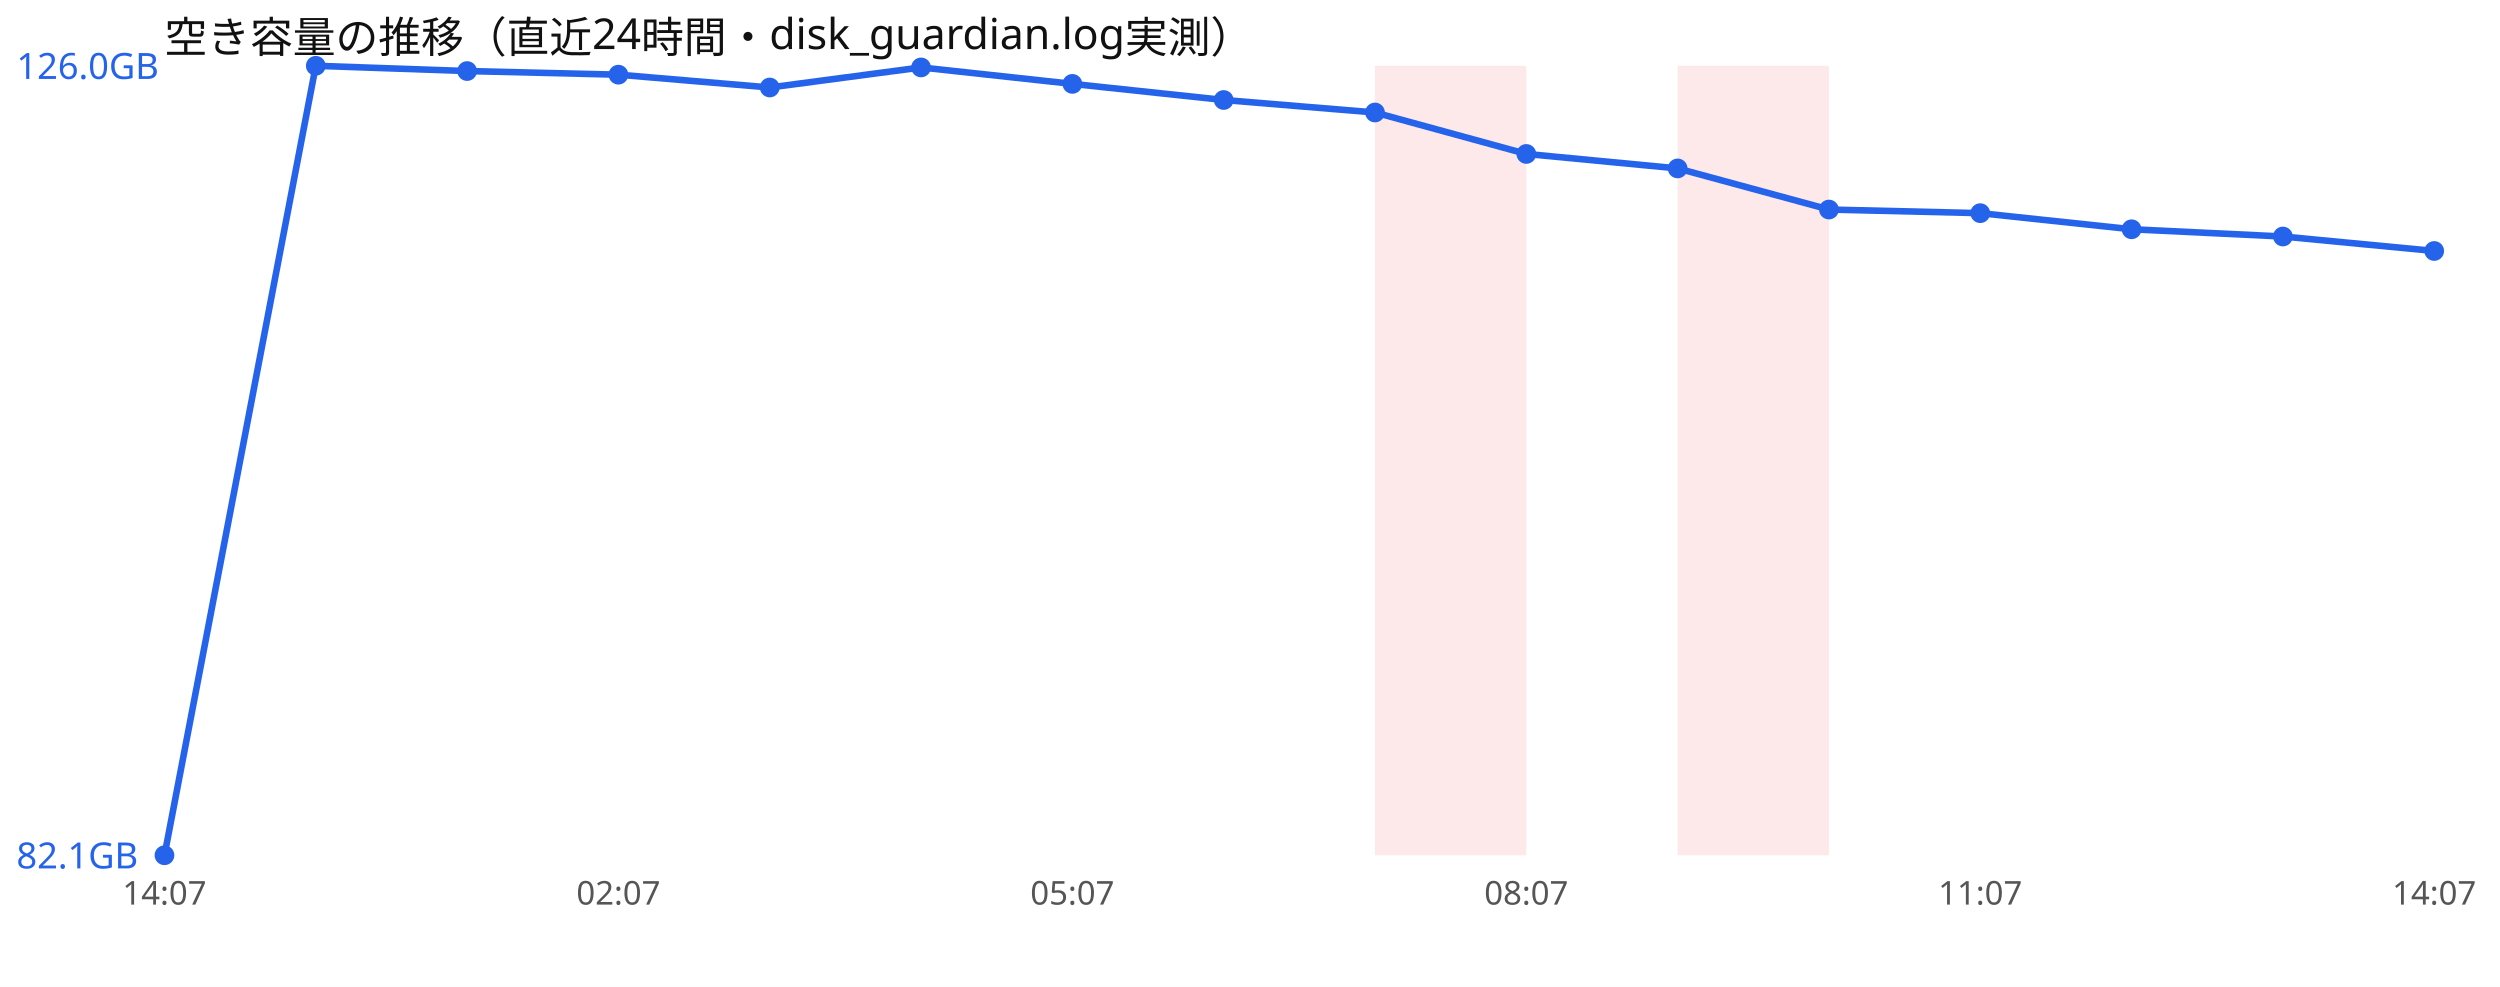
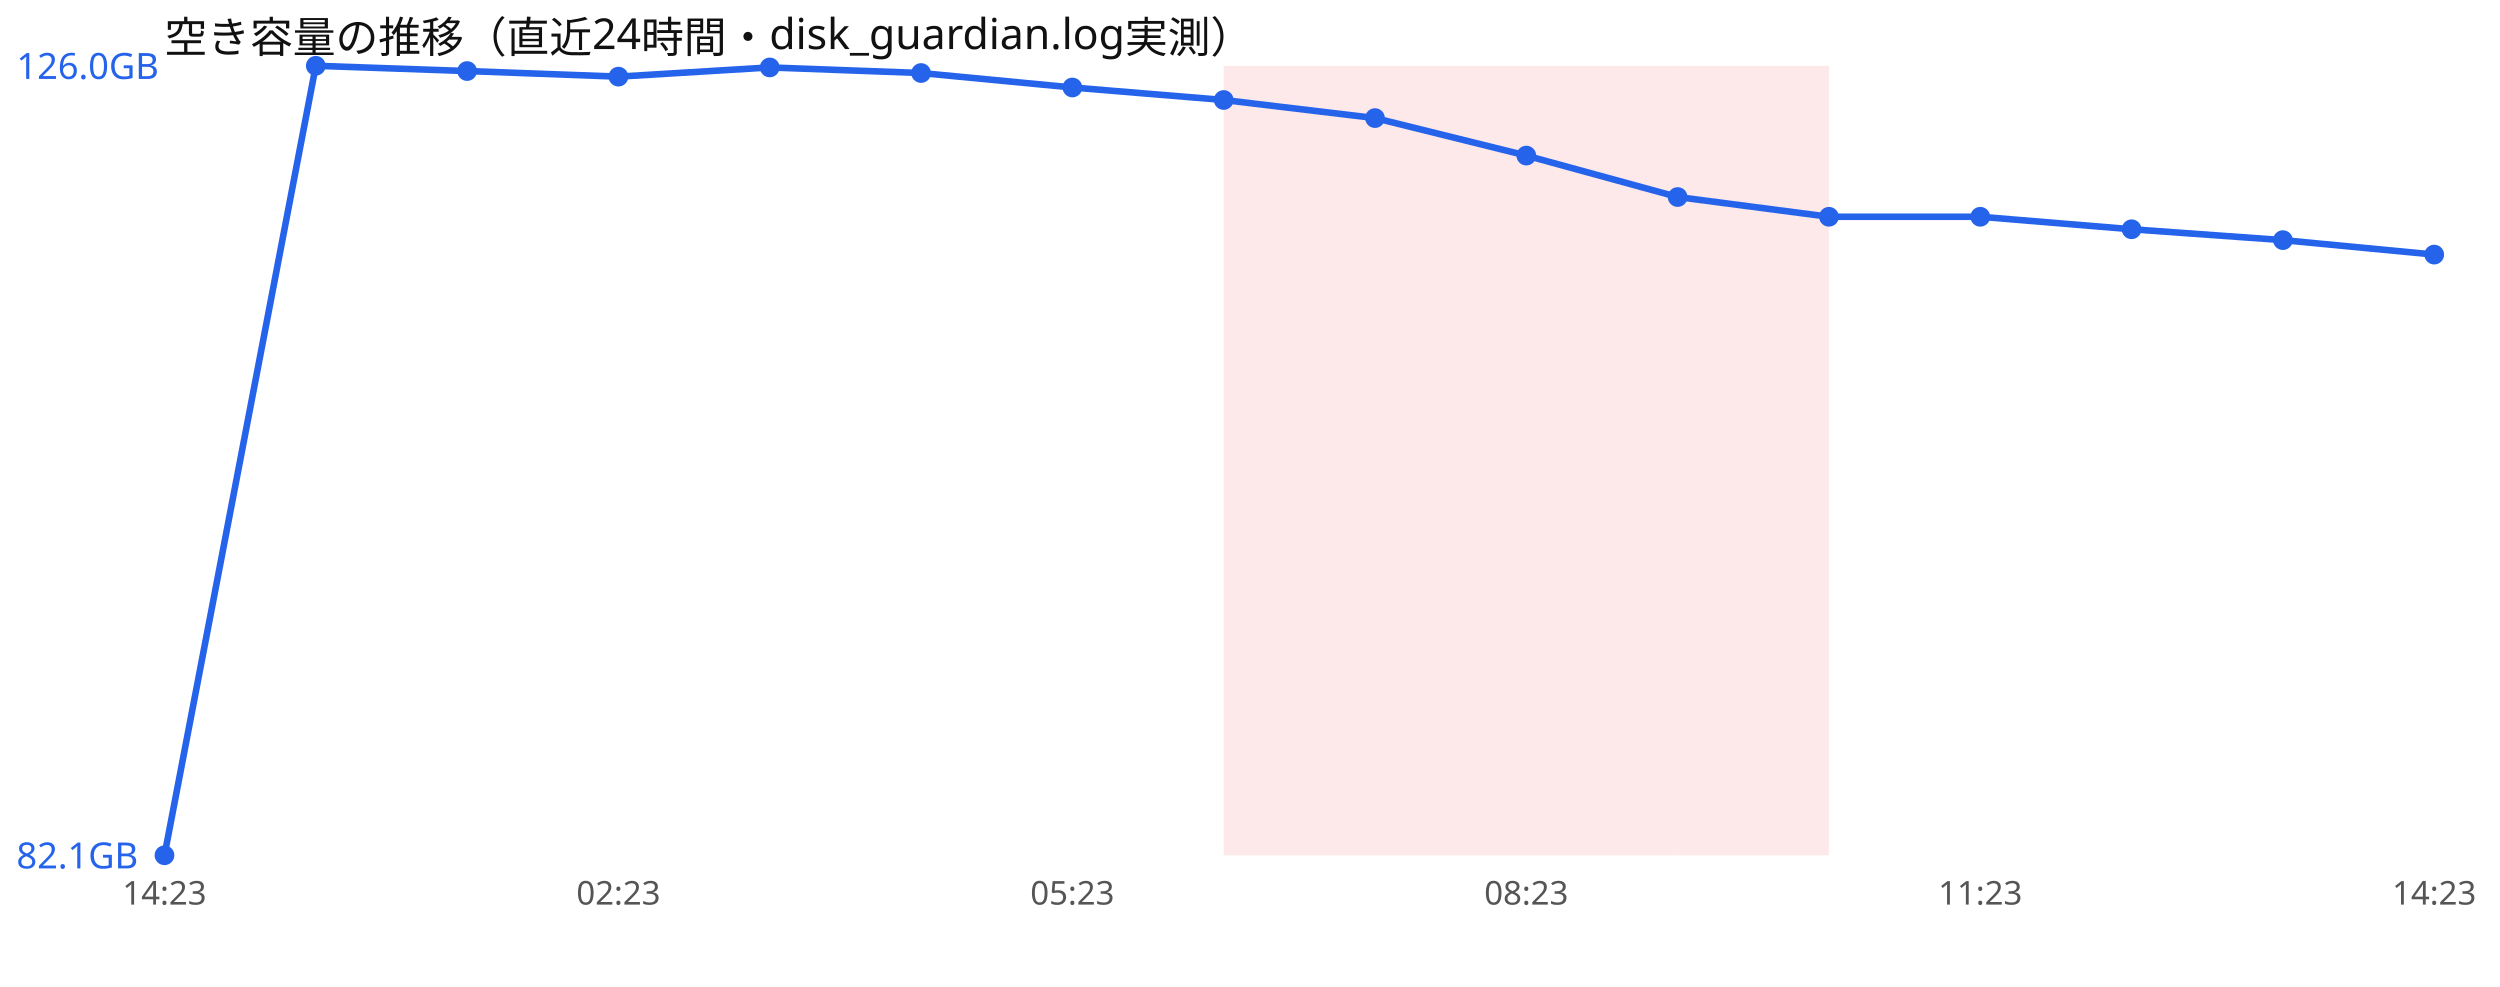
<svg xmlns="http://www.w3.org/2000/svg" width="760" height="300" viewBox="0 0 760 300" font-family="sans-serif">
  <rect width="760" height="300" fill="#ffffff" />
  <text x="50" y="16" font-size="13" fill="#111">空き容量の推移（直近24時間・disk_guardian.log実測）</text>
+   <rect x="372.0" y="20" width="46.0" height="240" fill="#ef4444" opacity="0.12" />
  <rect x="418.0" y="20" width="46.0" height="240" fill="#ef4444" opacity="0.12" />
+   <rect x="464.0" y="20" width="46.0" height="240" fill="#ef4444" opacity="0.12" />
  <rect x="510.0" y="20" width="46.0" height="240" fill="#ef4444" opacity="0.12" />
-   <polyline points="50.0,260.0 96.0,20.0 142.0,21.6 188.0,22.7 234.0,26.6 280.0,20.5 326.0,25.5 372.0,30.4 418.0,34.2 464.0,46.8 510.0,51.2 556.0,63.7 602.0,64.8 648.0,69.7 694.0,71.9 740.0,76.3" fill="none" stroke="#2563eb" stroke-width="2" />
+   <polyline points="50.0,260.0 96.0,20.0 142.0,21.6 188.0,23.3 234.0,20.5 280.0,22.2 326.0,26.6 372.0,30.4 418.0,35.9 464.0,47.3 510.0,59.9 556.0,65.9 602.0,65.9 648.0,69.7 694.0,73.0 740.0,77.4" fill="none" stroke="#2563eb" stroke-width="2" />
  <circle cx="50.0" cy="260.0" r="3" fill="#2563eb" />
  <circle cx="96.0" cy="20.0" r="3" fill="#2563eb" />
  <circle cx="142.0" cy="21.6" r="3" fill="#2563eb" />
-   <circle cx="188.0" cy="22.7" r="3" fill="#2563eb" />
-   <circle cx="234.0" cy="26.6" r="3" fill="#2563eb" />
-   <circle cx="280.0" cy="20.5" r="3" fill="#2563eb" />
-   <circle cx="326.0" cy="25.5" r="3" fill="#2563eb" />
+   <circle cx="188.0" cy="23.3" r="3" fill="#2563eb" />
+   <circle cx="234.0" cy="20.5" r="3" fill="#2563eb" />
+   <circle cx="280.0" cy="22.2" r="3" fill="#2563eb" />
+   <circle cx="326.0" cy="26.6" r="3" fill="#2563eb" />
  <circle cx="372.0" cy="30.4" r="3" fill="#2563eb" />
-   <circle cx="418.0" cy="34.2" r="3" fill="#2563eb" />
-   <circle cx="464.0" cy="46.8" r="3" fill="#2563eb" />
-   <circle cx="510.0" cy="51.2" r="3" fill="#2563eb" />
-   <circle cx="556.0" cy="63.7" r="3" fill="#2563eb" />
-   <circle cx="602.0" cy="64.8" r="3" fill="#2563eb" />
+   <circle cx="418.0" cy="35.9" r="3" fill="#2563eb" />
+   <circle cx="464.0" cy="47.3" r="3" fill="#2563eb" />
+   <circle cx="510.0" cy="59.9" r="3" fill="#2563eb" />
+   <circle cx="556.0" cy="65.9" r="3" fill="#2563eb" />
+   <circle cx="602.0" cy="65.9" r="3" fill="#2563eb" />
  <circle cx="648.0" cy="69.7" r="3" fill="#2563eb" />
-   <circle cx="694.0" cy="71.9" r="3" fill="#2563eb" />
-   <circle cx="740.0" cy="76.3" r="3" fill="#2563eb" />
+   <circle cx="694.0" cy="73.0" r="3" fill="#2563eb" />
+   <circle cx="740.0" cy="77.4" r="3" fill="#2563eb" />
  <text x="5" y="24.0" font-size="11" fill="#2563eb">126.0GB</text>
  <text x="5" y="264.0" font-size="11" fill="#2563eb">82.1GB</text>
-   <text x="50.0" y="275" font-size="10" fill="#555" text-anchor="middle">14:07</text>
-   <text x="188.0" y="275" font-size="10" fill="#555" text-anchor="middle">02:07</text>
-   <text x="326.0" y="275" font-size="10" fill="#555" text-anchor="middle">05:07</text>
-   <text x="464.0" y="275" font-size="10" fill="#555" text-anchor="middle">08:07</text>
-   <text x="602.0" y="275" font-size="10" fill="#555" text-anchor="middle">11:07</text>
-   <text x="740.0" y="275" font-size="10" fill="#555" text-anchor="middle">14:07</text>
+   <text x="50.0" y="275" font-size="10" fill="#555" text-anchor="middle">14:23</text>
+   <text x="188.0" y="275" font-size="10" fill="#555" text-anchor="middle">02:23</text>
+   <text x="326.0" y="275" font-size="10" fill="#555" text-anchor="middle">05:23</text>
+   <text x="464.0" y="275" font-size="10" fill="#555" text-anchor="middle">08:23</text>
+   <text x="602.0" y="275" font-size="10" fill="#555" text-anchor="middle">11:23</text>
+   <text x="740.0" y="275" font-size="10" fill="#555" text-anchor="middle">14:23</text>
</svg>
